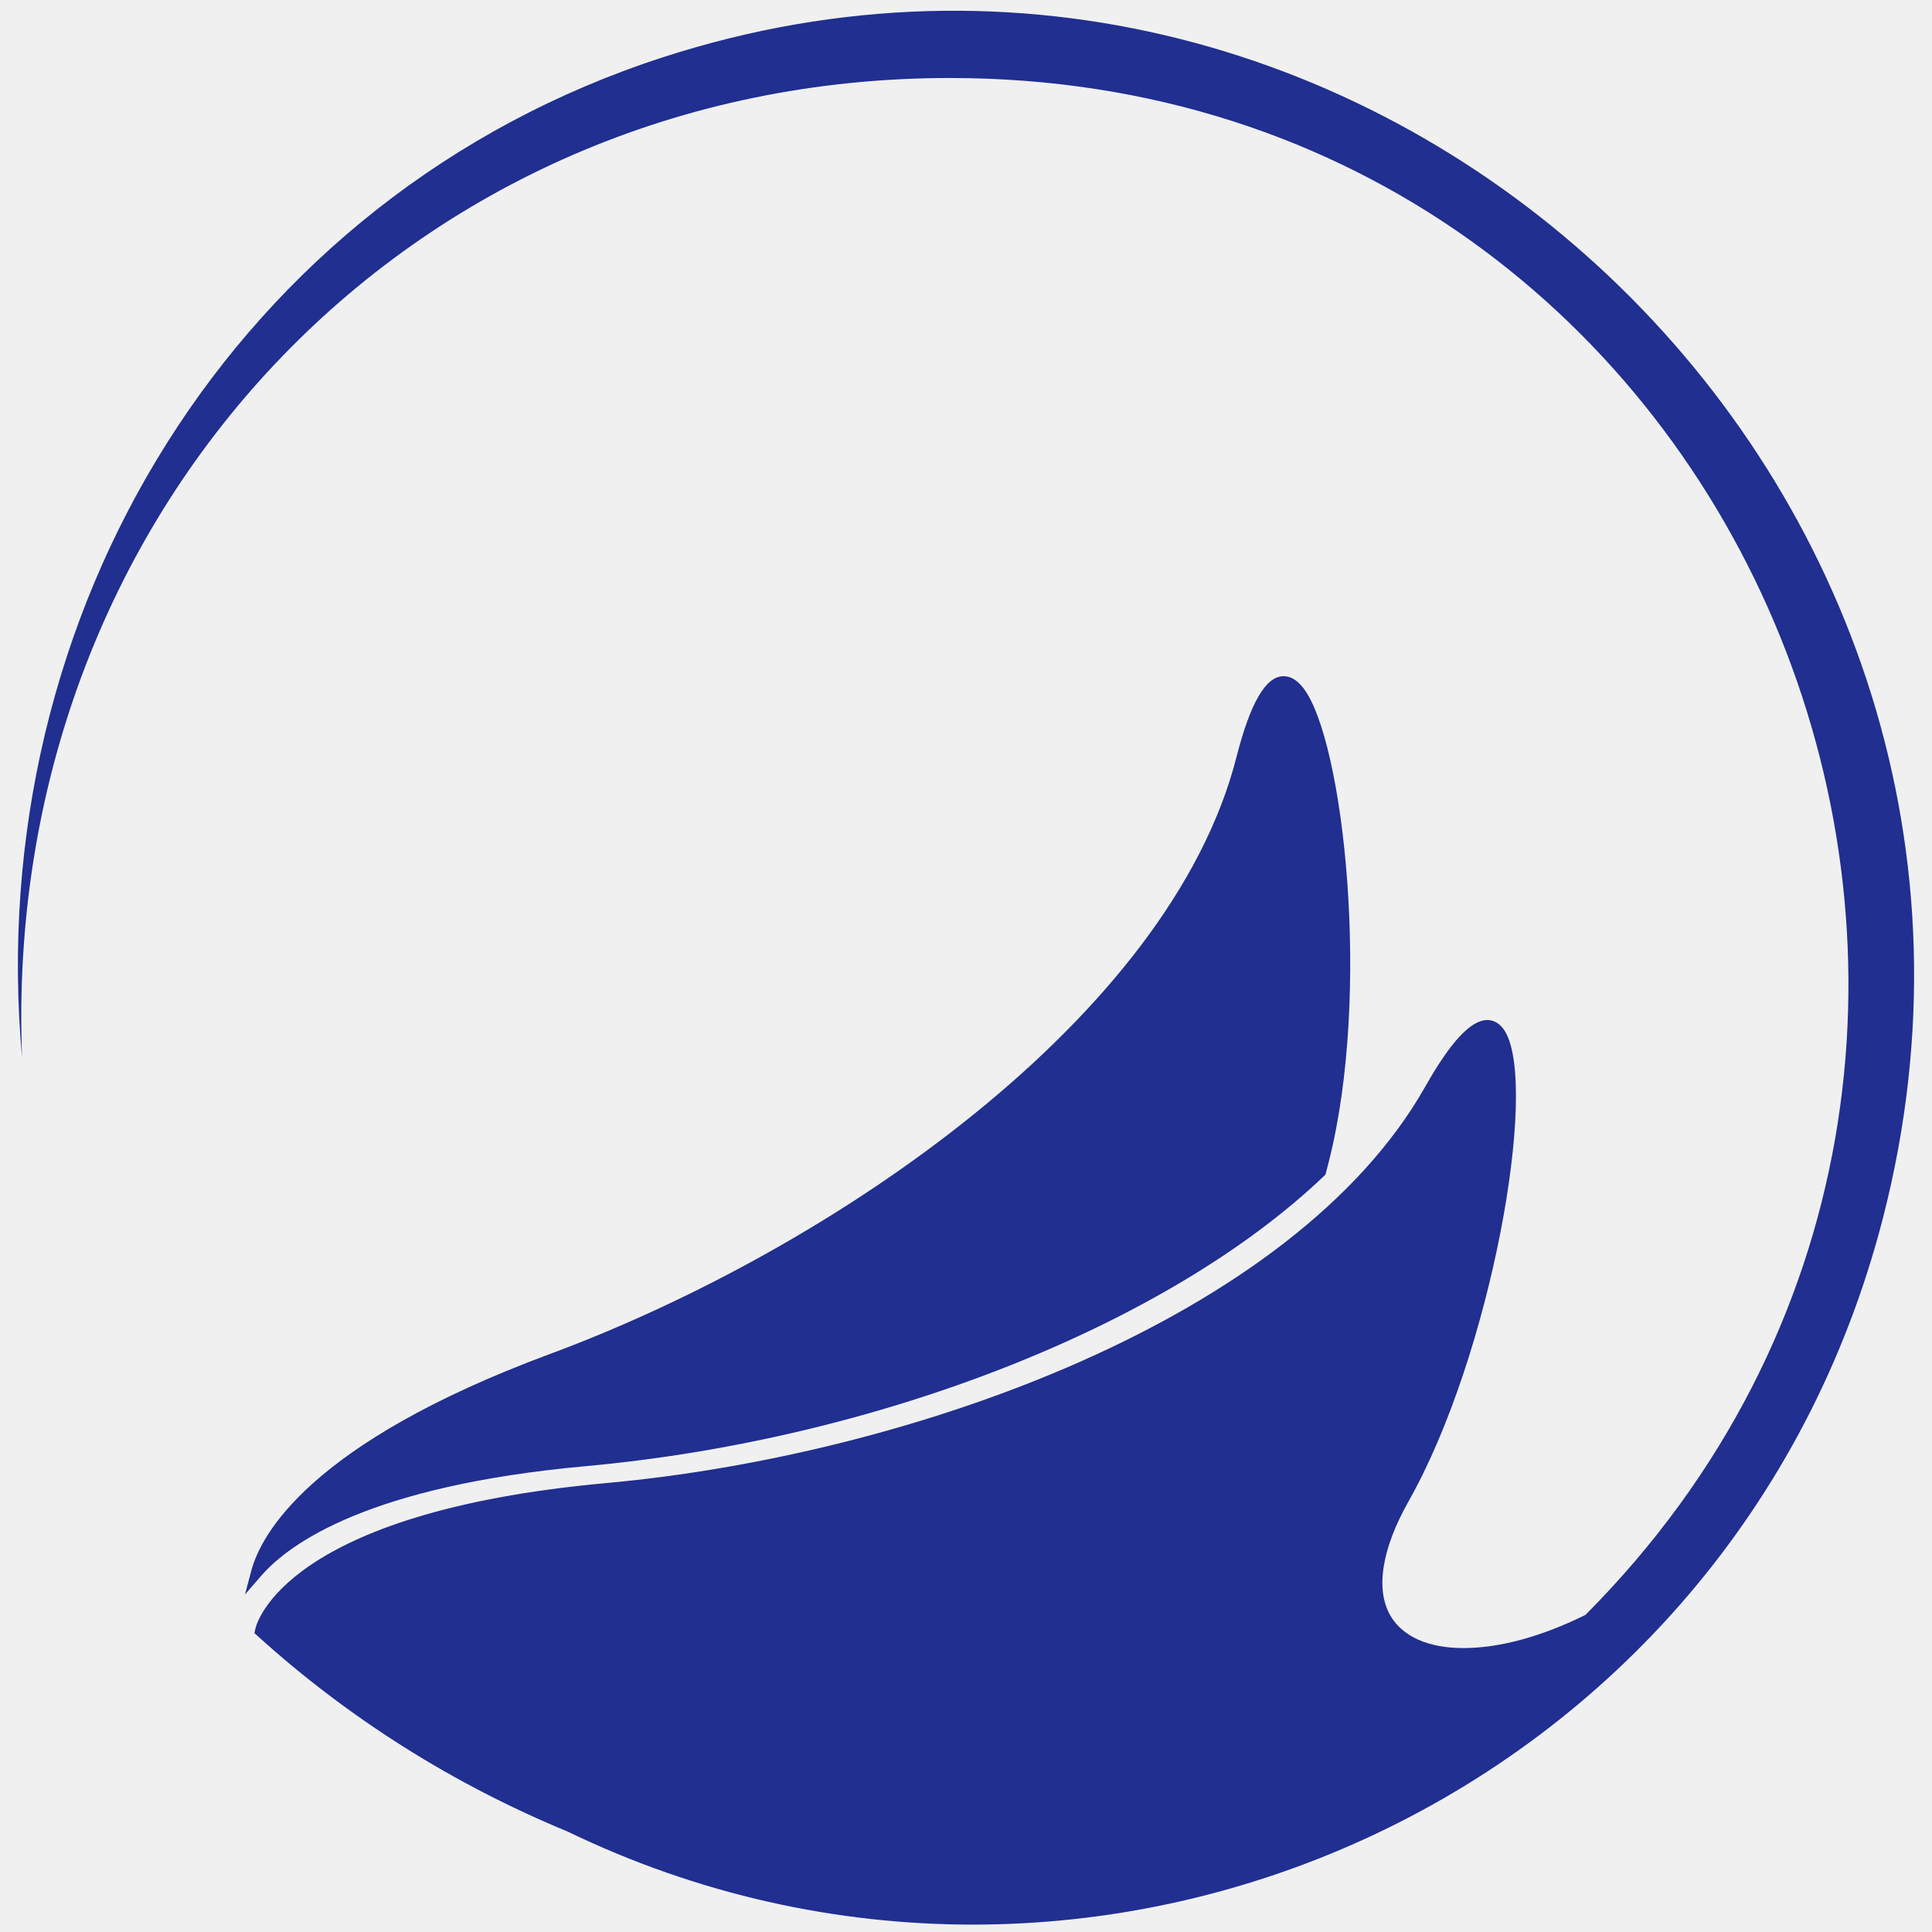
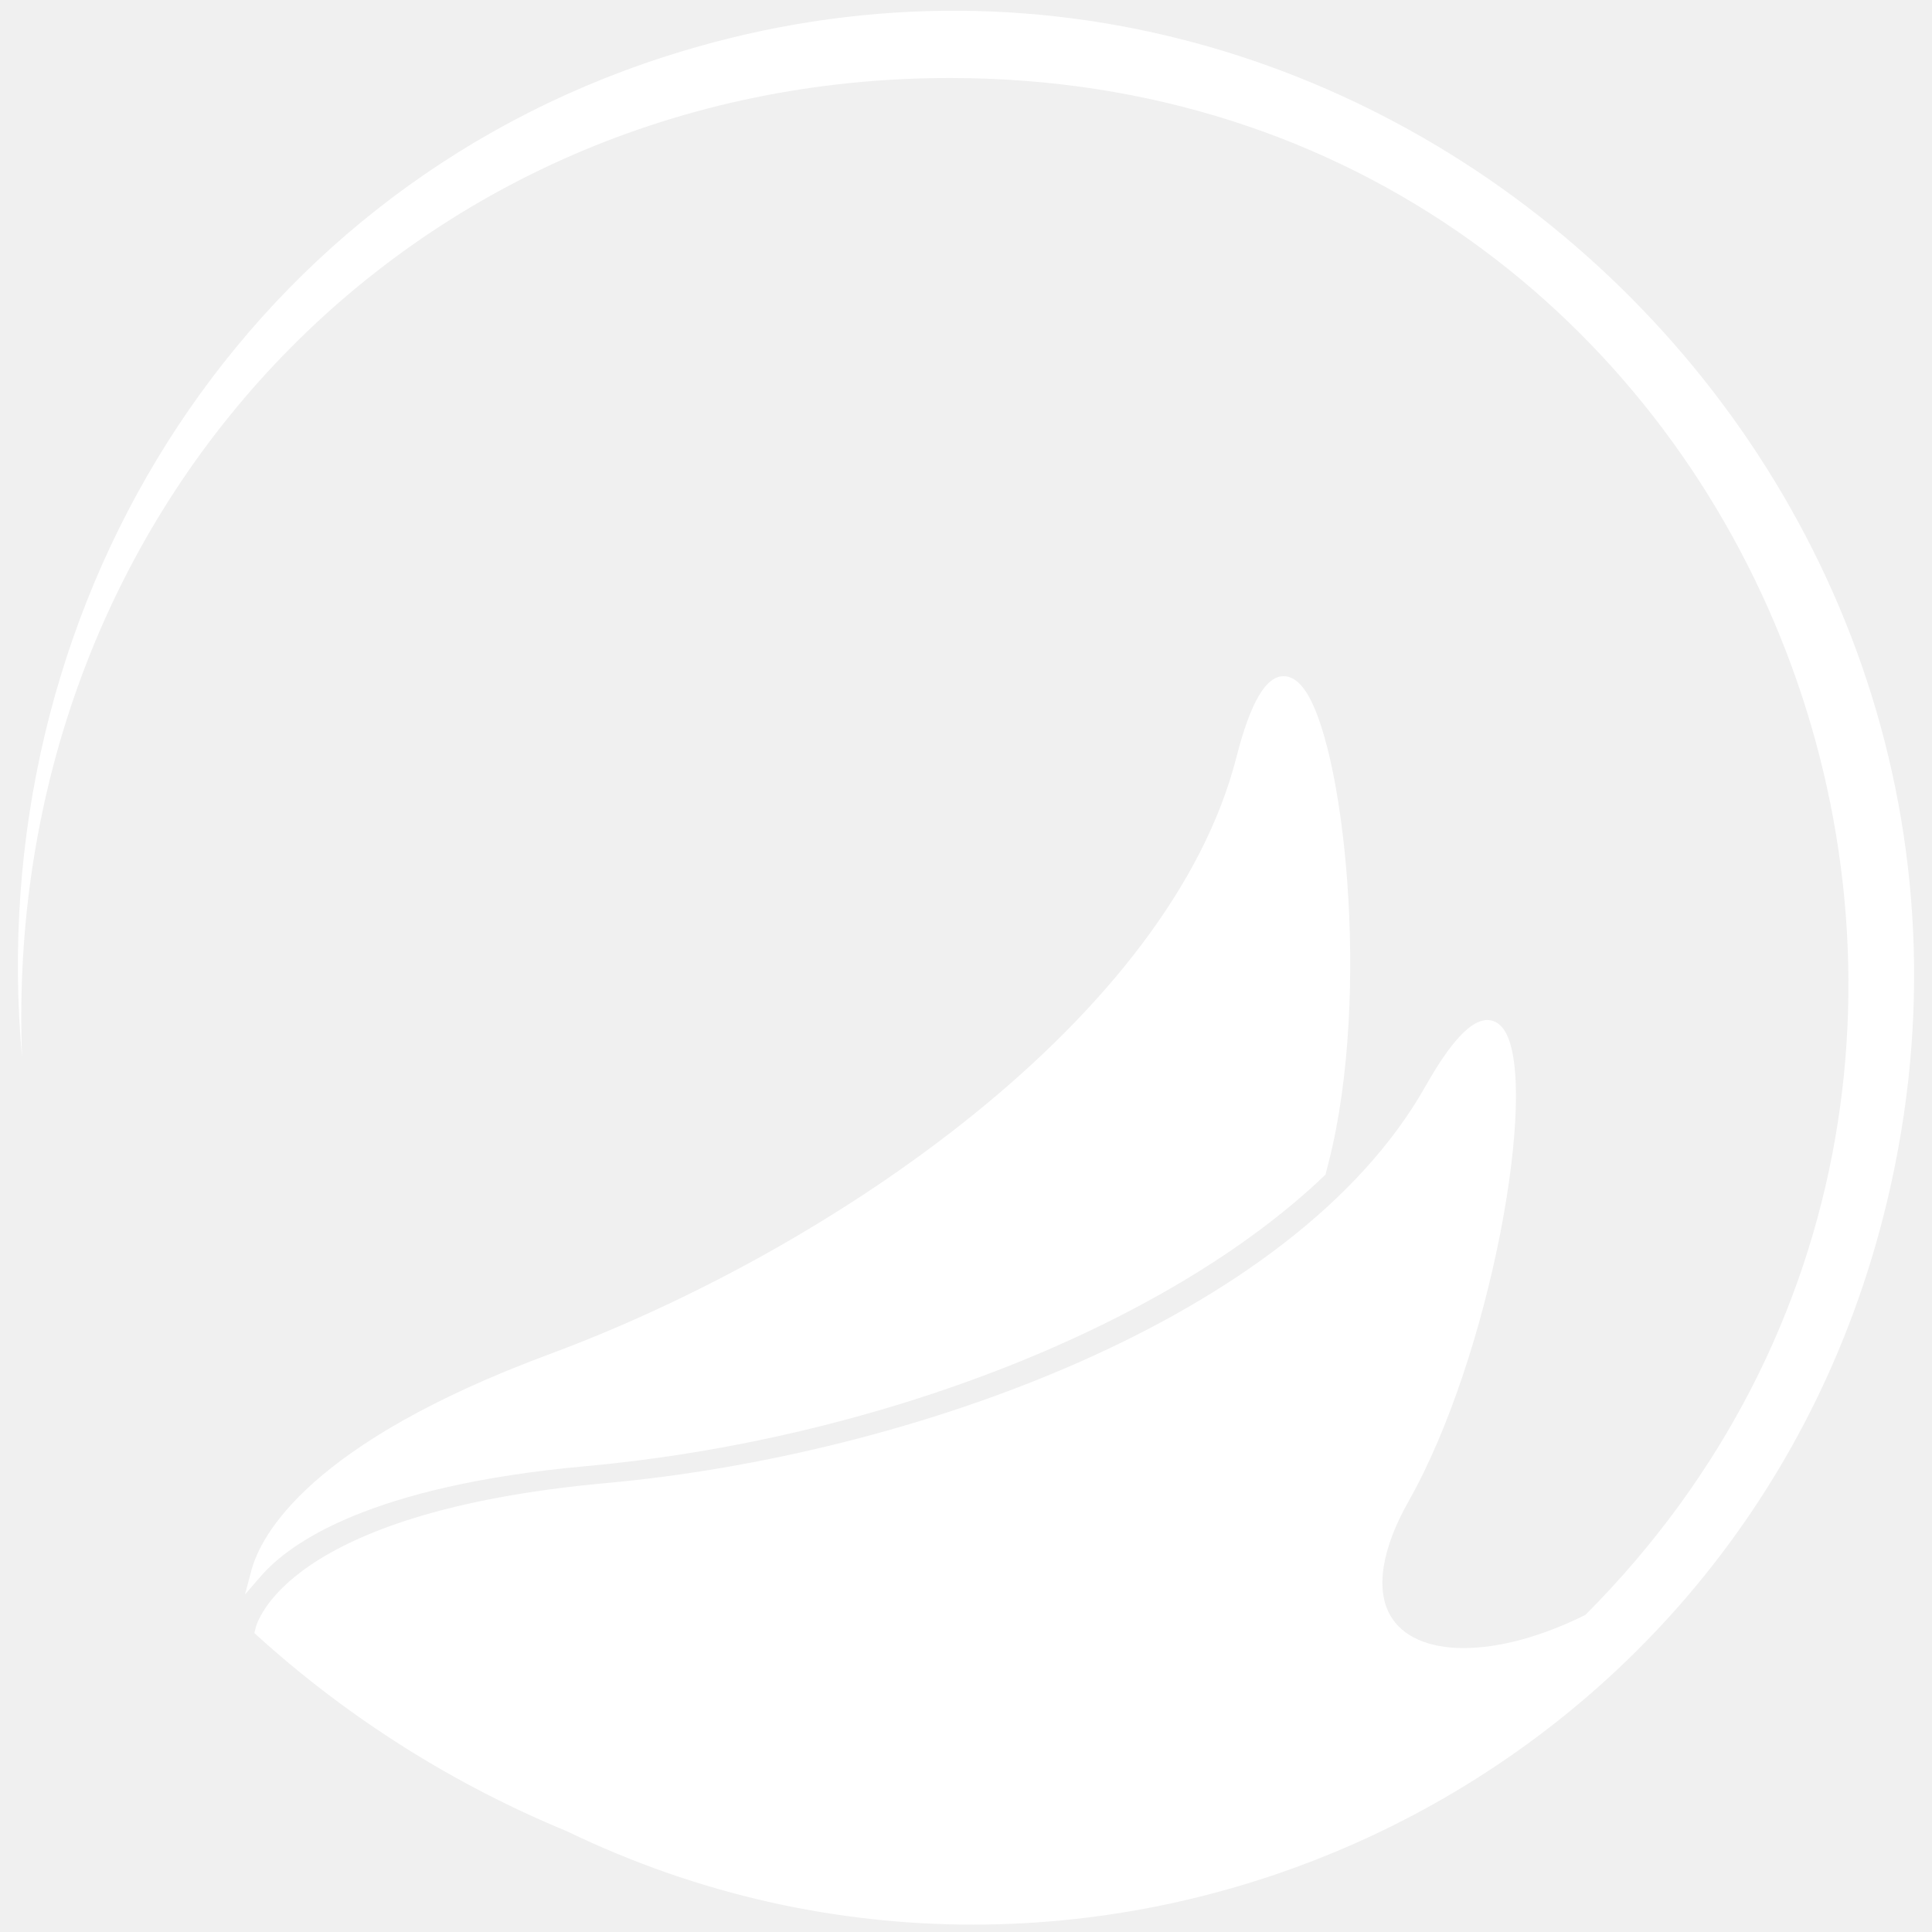
<svg xmlns="http://www.w3.org/2000/svg" version="1.1" width="1080" height="1080" viewBox="0 0 1080 1080" id="svg1">
  <defs id="defs1" />
  <g id="layer1" style="opacity:1">
-     <path id="path3" d="M 370.847,31.928 C 131.602,109.337 -10.263,342.962 12.355,591.506 0.27,287.864 227.911,43.622 530.991,43.604 c 452.376,0 666.959,546.369 355.248,859.158 -24.307,11.997 -47.758,18.517 -68.244,18.517 -19.452,0 -33.899,-6.395 -40.686,-18.018 -8.542,-14.643 -4.961,-37.382 10.091,-64.013 46.271,-81.925 72.528,-230.811 54.082,-262.439 -3.198,-5.46 -7.232,-6.609 -10.065,-6.609 -9.183,0 -20.503,12.14 -34.63,37.124 C 723.066,737.755 507.816,813.686 339.014,829.032 158.99,845.403 143.368,907.777 142.798,910.36 l -0.606,2.538 1.407,1.274 c 51.33,46.547 110.239,83.492 173.585,109.625 293.158,141.707 651.487,-16.718 735.407,-342.956 C 1157.967,271.137 766.727,-96.197 370.847,31.928 Z M 327.355,819.6 C 490.51,804.77 652.587,741.051 740.292,657.256 l 0.659,-0.632 1.817,-7.081 c 23.941,-93.958 8.39,-235.87 -14.224,-264.959 -3.402,-4.382 -7.099,-6.6 -10.973,-6.6 -9.984,0 -18.615,14.794 -26.382,45.246 C 654.137,568.402 466.23,697.978 307.324,756.923 172.582,806.899 145.781,858.211 140.509,877.939 l -3.572,13.396 9.094,-10.465 c 15.792,-18.161 60.352,-50.27 181.325,-61.27" style="fill:#202f90;fill-opacity:1;fill-rule:nonzero;stroke:none;stroke-width:0.089;stroke-opacity:1" />
+     <path id="path3" d="M 370.847,31.928 C 131.602,109.337 -10.263,342.962 12.355,591.506 0.27,287.864 227.911,43.622 530.991,43.604 c 452.376,0 666.959,546.369 355.248,859.158 -24.307,11.997 -47.758,18.517 -68.244,18.517 -19.452,0 -33.899,-6.395 -40.686,-18.018 -8.542,-14.643 -4.961,-37.382 10.091,-64.013 46.271,-81.925 72.528,-230.811 54.082,-262.439 -3.198,-5.46 -7.232,-6.609 -10.065,-6.609 -9.183,0 -20.503,12.14 -34.63,37.124 C 723.066,737.755 507.816,813.686 339.014,829.032 158.99,845.403 143.368,907.777 142.798,910.36 l -0.606,2.538 1.407,1.274 c 51.33,46.547 110.239,83.492 173.585,109.625 293.158,141.707 651.487,-16.718 735.407,-342.956 C 1157.967,271.137 766.727,-96.197 370.847,31.928 Z M 327.355,819.6 C 490.51,804.77 652.587,741.051 740.292,657.256 l 0.659,-0.632 1.817,-7.081 c 23.941,-93.958 8.39,-235.87 -14.224,-264.959 -3.402,-4.382 -7.099,-6.6 -10.973,-6.6 -9.984,0 -18.615,14.794 -26.382,45.246 C 654.137,568.402 466.23,697.978 307.324,756.923 172.582,806.899 145.781,858.211 140.509,877.939 l -3.572,13.396 9.094,-10.465 c 15.792,-18.161 60.352,-50.27 181.325,-61.27" style="fill:#ffffff;fill-opacity:1;fill-rule:nonzero;stroke:none;stroke-width:0.089;stroke-opacity:1" />
  </g>
-   <style>@media (prefers-color-scheme: light) { :root { filter: none; } }
- @media (prefers-color-scheme: dark) { :root { filter: contrast(0.625) brightness(2.5); } }
+   <style>@media (prefers-color-scheme: light) { :root { filter: contrast(1) brightness(0.1); } }
+ @media (prefers-color-scheme: dark) { :root { filter: none; } }
</style>
</svg>
